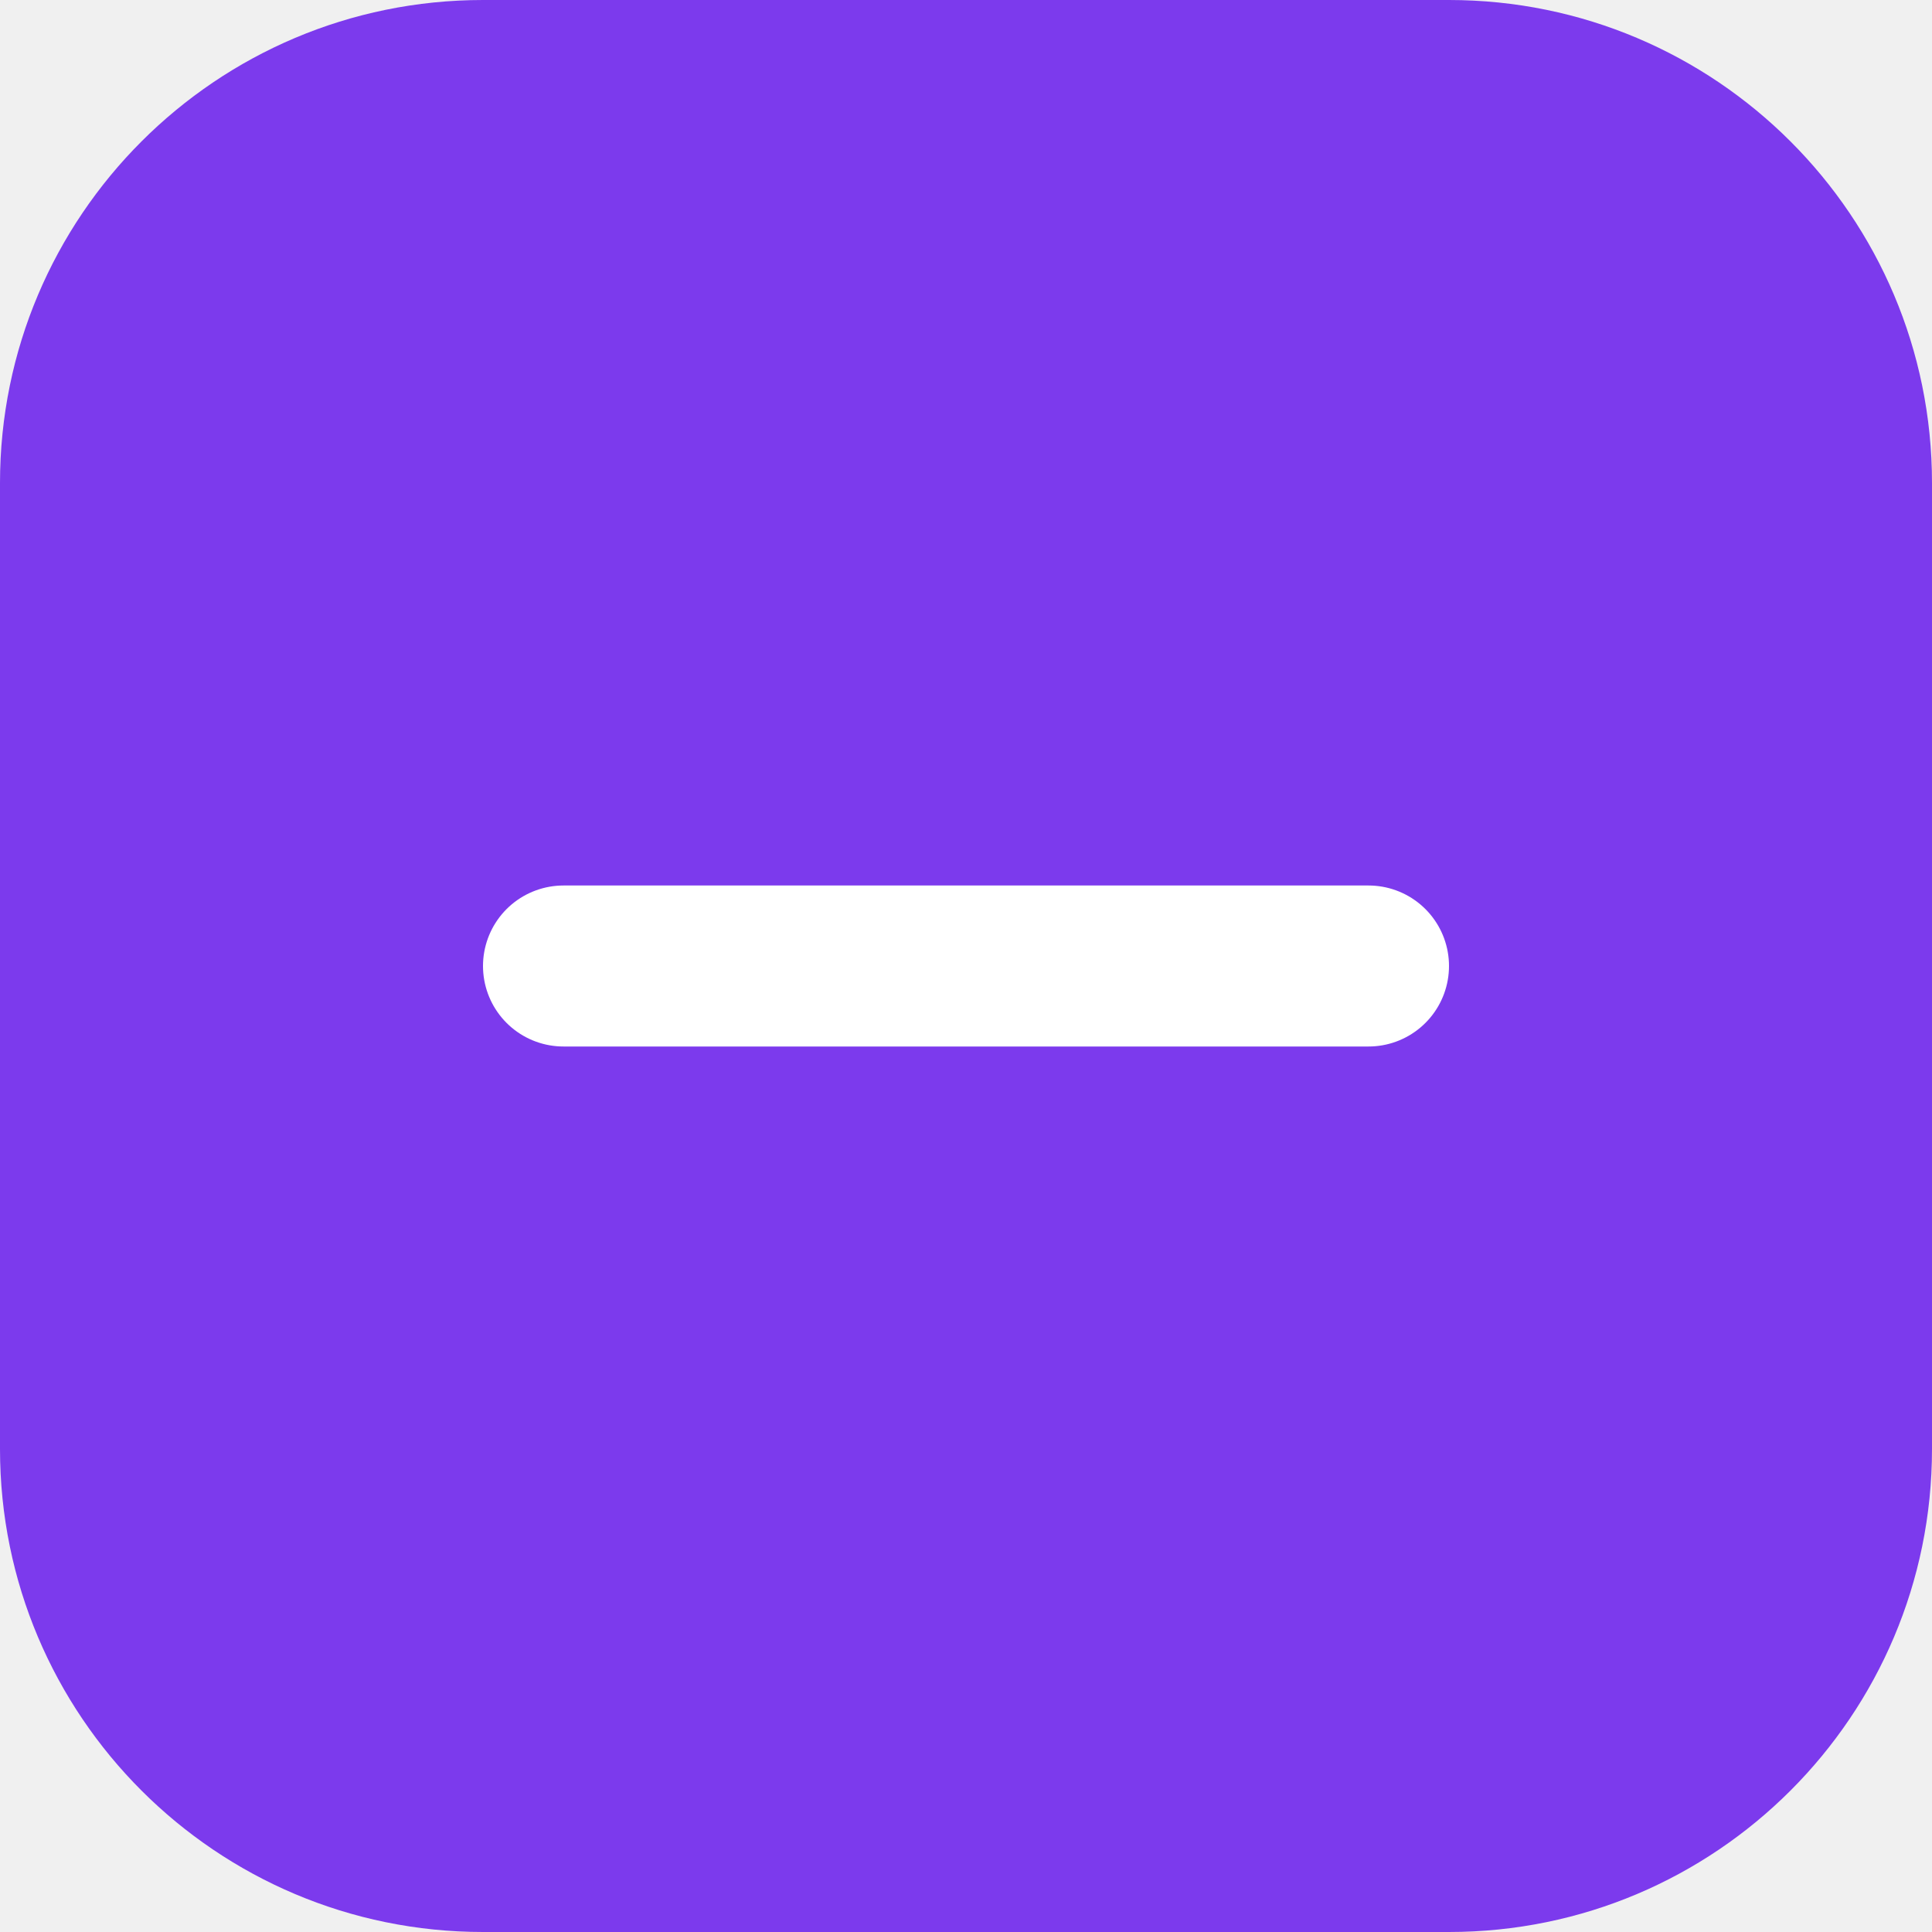
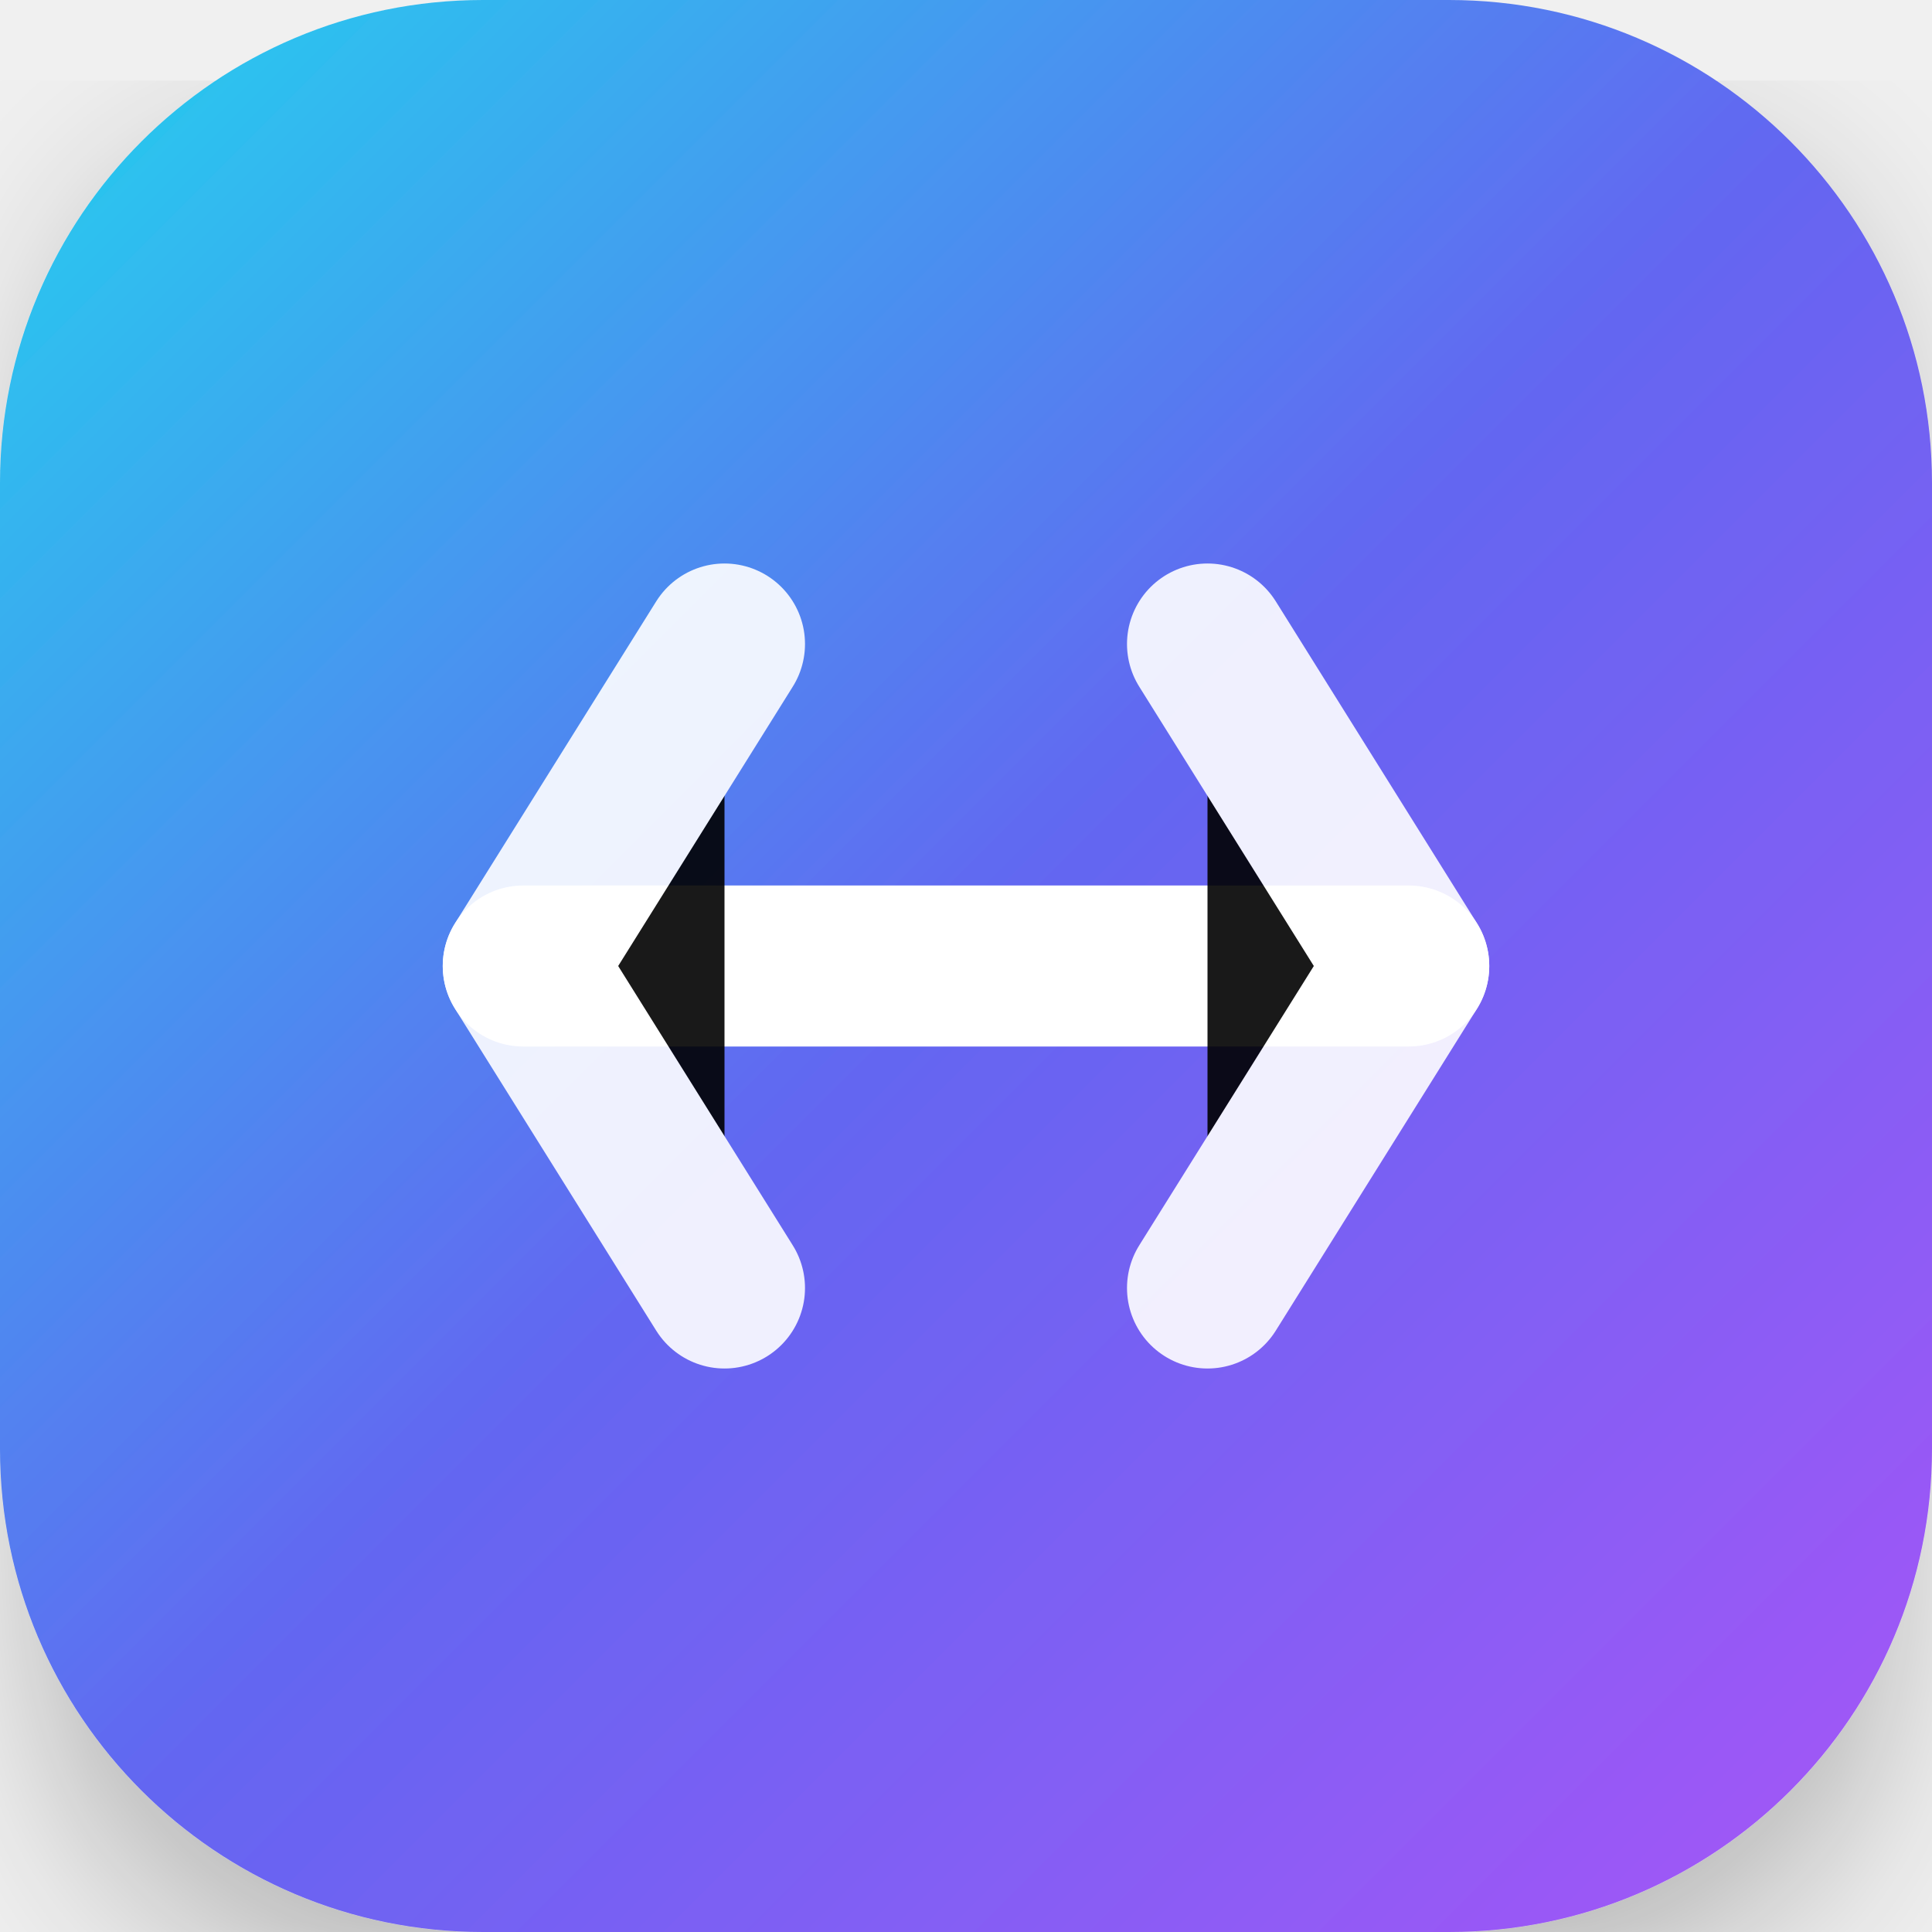
- <svg xmlns="http://www.w3.org/2000/svg" width="28" height="28" viewBox="0 0 24 24">
-   <rect width="24" height="24" rx="6" fill="#7c3aed" />
-   <path d="M7 12h10" stroke="white" stroke-width="2" stroke-linecap="round" />
+ <svg xmlns="http://www.w3.org/2000/svg" width="28" height="28" viewBox="0 0 24 24" role="img" aria-label="ReadyAdmit">
+   <defs>
+     <linearGradient id="g" x1="0" y1="0" x2="1" y2="1">
+       <stop offset="0%" stop-color="#22d3ee" />
+       <stop offset="50%" stop-color="#6366f1" />
+       <stop offset="100%" stop-color="#a855f7" />
+     </linearGradient>
+     <filter id="softShadow" x="-20%" y="-20%" width="140%" height="140%">
+       <feDropShadow dx="0" dy="1" stdDeviation="1.2" flood-color="#000" flood-opacity="0.25" />
+     </filter>
+   </defs>
+   <rect width="24" height="24" rx="6" fill="url(#g)" filter="url(#softShadow)" />
+   <path d="M6.5 12h11" stroke="#fff" stroke-width="2" stroke-linecap="round" />
+   <path d="M9 8l-2.5 4L9 16" stroke="#fff" stroke-width="2" stroke-linecap="round" stroke-linejoin="round" opacity="0.9" />
+   <path d="M15 8l2.5 4L15 16" stroke="#fff" stroke-width="2" stroke-linecap="round" stroke-linejoin="round" opacity="0.9" />
</svg>
